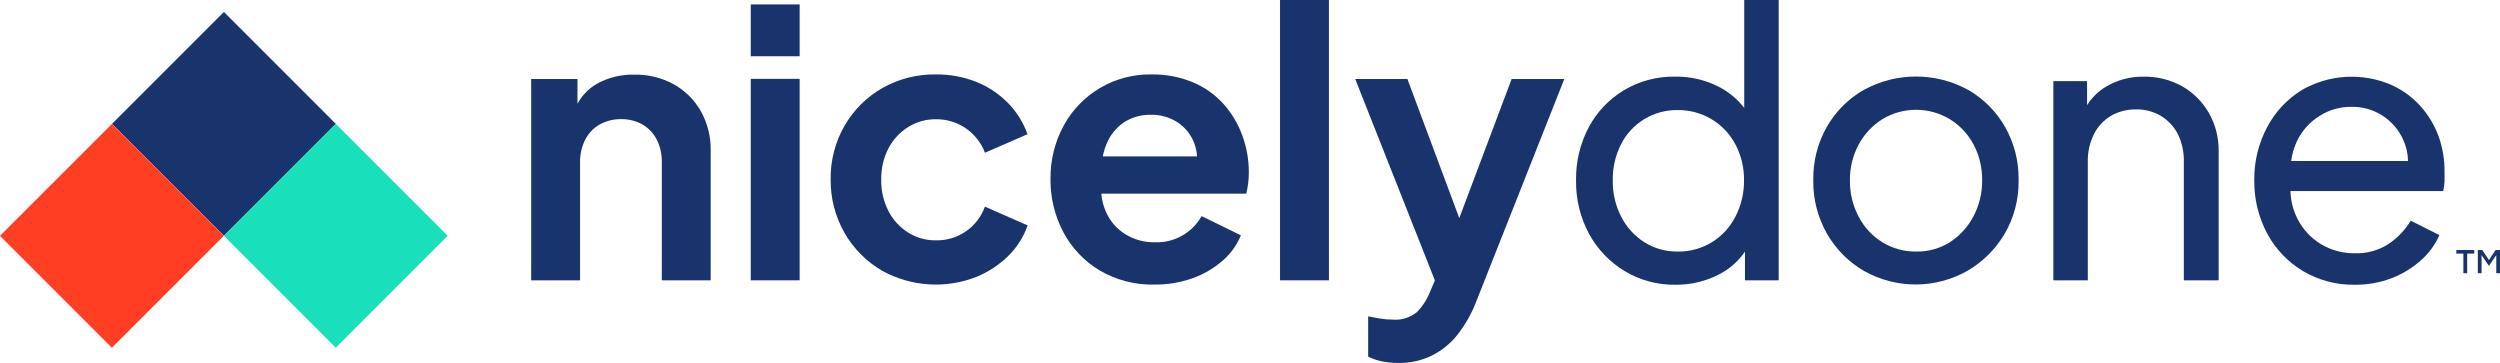
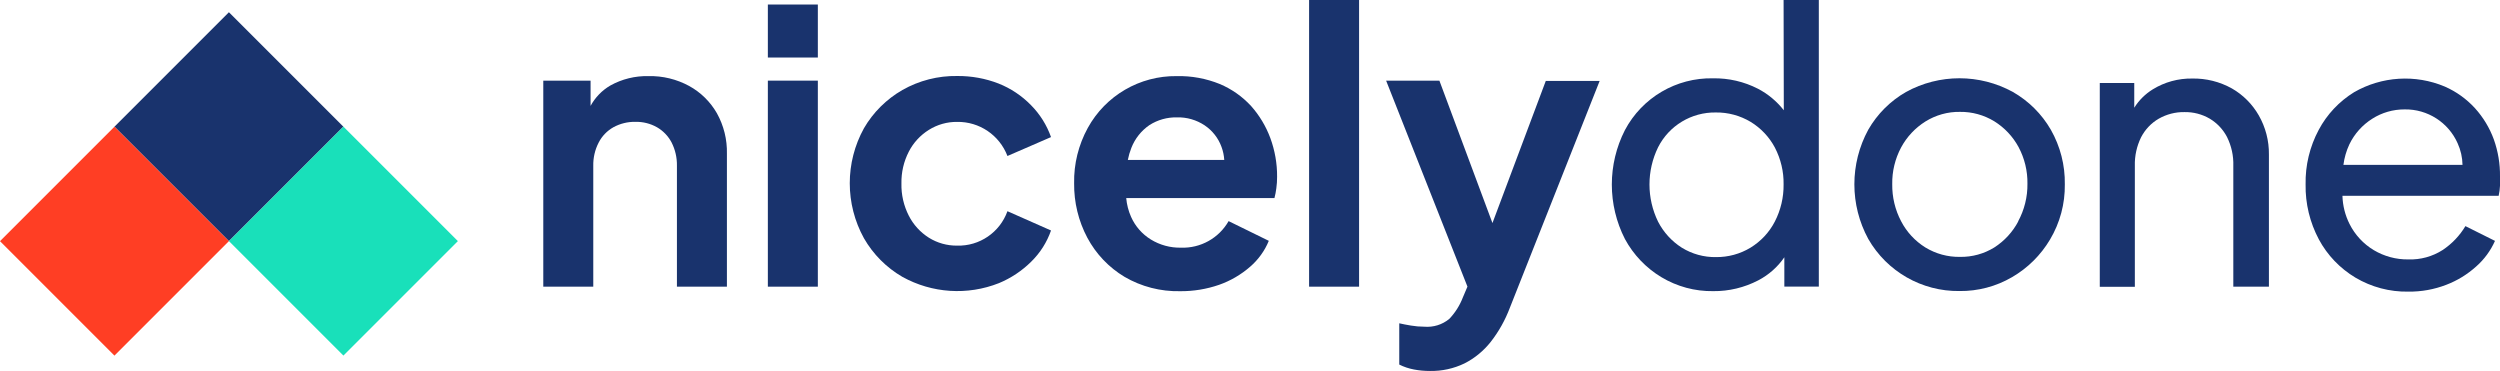
- <svg xmlns="http://www.w3.org/2000/svg" viewBox="0 0 474.65 68.83">
+ <svg xmlns="http://www.w3.org/2000/svg" id="Layer_2" data-name="Layer 2" viewBox="0 0 464.12 68.87">
  <defs>
-     <style>.cls-1{fill:#19336d;}.cls-2{fill:#ff3e24;}.cls-3{fill:#19e0ba;}</style>
+     <style>
+       .cls-1 {
+         fill: #19e0ba;
+       }
+ 
+       .cls-2 {
+         fill: #19336d;
+       }
+ 
+       .cls-3 {
+         fill: #ff3e24;
+       }
+     </style>
  </defs>
-   <g id="Layer_2" data-name="Layer 2">
-     <g id="Layer_1-2" data-name="Layer 1">
-       <rect class="cls-1" x="27.48" y="8.5" width="30.05" height="30.05" transform="translate(-4.18 36.94) rotate(-45)" />
-       <rect class="cls-2" x="6.22" y="29.75" width="30.05" height="30.05" transform="translate(-25.44 28.14) rotate(-45)" />
-       <rect class="cls-3" x="48.73" y="29.75" width="30.05" height="30.05" transform="translate(-12.99 58.19) rotate(-45)" />
-       <path class="cls-1" d="M127.92,16a15.05,15.05,0,0,0-7.53-1.83,13.93,13.93,0,0,0-7.1,1.76,9.66,9.66,0,0,0-3.65,3.77V15h-8.79V53.22h9.28V30.79a9.17,9.17,0,0,1,1-4.32,6.87,6.87,0,0,1,2.75-2.85,8.25,8.25,0,0,1,4.07-1,8,8,0,0,1,4,1,7,7,0,0,1,2.7,2.81,9.06,9.06,0,0,1,1,4.36V53.22h9.28V28.54A14.75,14.75,0,0,0,133,21,13.44,13.44,0,0,0,127.92,16Z" />
-       <rect class="cls-1" x="142.54" y="14.97" width="9.28" height="38.25" />
-       <rect class="cls-1" x="142.54" y="0.84" width="9.28" height="9.84" />
-       <path class="cls-1" d="M172.44,24.11a9.68,9.68,0,0,1,5.24-1.47A9.81,9.81,0,0,1,187,29l8.08-3.52a16.05,16.05,0,0,0-3.72-5.94,17.63,17.63,0,0,0-6-4,20.39,20.39,0,0,0-7.66-1.41,20,20,0,0,0-10.2,2.6,19.35,19.35,0,0,0-7.13,7.1A19.78,19.78,0,0,0,157.71,34a20,20,0,0,0,2.64,10.23,19.54,19.54,0,0,0,7.13,7.17,21.08,21.08,0,0,0,17.93,1.16,18.8,18.8,0,0,0,6.05-4,15.21,15.21,0,0,0,3.65-5.76L187,39.23a9.67,9.67,0,0,1-9.35,6.4,9.6,9.6,0,0,1-5.24-1.48,10.45,10.45,0,0,1-3.73-4.08,12.64,12.64,0,0,1-1.37-6,12.56,12.56,0,0,1,1.37-5.91A10.59,10.59,0,0,1,172.44,24.11Z" />
-       <path class="cls-1" d="M232.25,19.69a16.28,16.28,0,0,0-5.8-4.08,19.9,19.9,0,0,0-7.94-1.48A18.6,18.6,0,0,0,202,23.76,20.65,20.65,0,0,0,199.45,34a21,21,0,0,0,2.46,10.12,18.62,18.62,0,0,0,6.9,7.24,19.6,19.6,0,0,0,10.33,2.67,21.07,21.07,0,0,0,7.24-1.19,17.68,17.68,0,0,0,5.73-3.34,12.48,12.48,0,0,0,3.48-4.82l-7.45-3.65A9.76,9.76,0,0,1,219.28,46a10.33,10.33,0,0,1-5.59-1.51A9.44,9.44,0,0,1,210,40.28a10.93,10.93,0,0,1-.91-3.51h27.52a15.77,15.77,0,0,0,.35-1.83,16.49,16.49,0,0,0,.14-2.11,20,20,0,0,0-1.27-7.2A18.42,18.42,0,0,0,232.25,19.69Zm-18.88,3.55a9.14,9.14,0,0,1,5.14-1.45,9,9,0,0,1,5.13,1.48,8.2,8.2,0,0,1,3.13,4,8.4,8.4,0,0,1,.5,2.43H209.38a11.11,11.11,0,0,1,.66-2.25A9.06,9.06,0,0,1,213.37,23.24Z" />
-       <rect class="cls-1" x="243.03" width="9.28" height="53.22" />
-       <path class="cls-1" d="M277.06,41.41,267.21,15H257.3l15.13,38.24-.86,2a11.81,11.81,0,0,1-2.53,4,6.43,6.43,0,0,1-4.64,1.44,15,15,0,0,1-2.46-.21c-.84-.14-1.57-.28-2.18-.42v7.66a10.7,10.7,0,0,0,2.71.92,16.11,16.11,0,0,0,3,.28,14,14,0,0,0,6.4-1.41,14.51,14.51,0,0,0,4.89-4,24.78,24.78,0,0,0,3.55-6.33L297,15H287Z" />
-       <path class="cls-1" d="M331.16,20.48a14.57,14.57,0,0,0-4.82-4A17.65,17.65,0,0,0,318,14.55a18.31,18.31,0,0,0-9.66,2.57,18.08,18.08,0,0,0-6.68,7,20.77,20.77,0,0,0-2.43,10.09A20.7,20.7,0,0,0,301.7,44.4a18.62,18.62,0,0,0,6.75,7.06,18.15,18.15,0,0,0,9.63,2.6,17.6,17.6,0,0,0,8.37-2,13.32,13.32,0,0,0,4.85-4.29v5.45h6.4V0h-6.54Zm-1.69,20.68A12.23,12.23,0,0,1,325,46a12.05,12.05,0,0,1-6.4,1.76A11.65,11.65,0,0,1,312.21,46a12.48,12.48,0,0,1-4.39-4.82,14.54,14.54,0,0,1-1.62-6.92,14.67,14.67,0,0,1,1.58-6.89,11.83,11.83,0,0,1,10.72-6.47,12.22,12.22,0,0,1,11,6.54,14.2,14.2,0,0,1,1.62,6.82A14.54,14.54,0,0,1,329.47,41.16Z" />
-       <path class="cls-1" d="M373.7,17.08a20.61,20.61,0,0,0-19.86,0,18.86,18.86,0,0,0-7,7,19.87,19.87,0,0,0-2.57,10.13,19.85,19.85,0,0,0,2.6,10.16,19.38,19.38,0,0,0,7,7.06,20,20,0,0,0,19.65,0,19.81,19.81,0,0,0,7.06-7,19.56,19.56,0,0,0,2.67-10.23,19.75,19.75,0,0,0-2.6-10.16A18.93,18.93,0,0,0,373.7,17.08Zm.95,24.05A13,13,0,0,1,370.18,46a11.65,11.65,0,0,1-6.36,1.76A12,12,0,0,1,357.39,46a12.46,12.46,0,0,1-4.5-4.85,14.3,14.3,0,0,1-1.66-6.89,13.88,13.88,0,0,1,1.66-6.82,12.88,12.88,0,0,1,4.5-4.82,12.41,12.41,0,0,1,12.79,0,12.55,12.55,0,0,1,4.5,4.78,14,14,0,0,1,1.65,6.82A14.33,14.33,0,0,1,374.65,41.13Z" />
-       <path class="cls-1" d="M414.3,16.38A14.52,14.52,0,0,0,407,14.55a13.58,13.58,0,0,0-7.31,2,10.7,10.7,0,0,0-3.44,3.42V15.4h-6.4V53.22h6.54V30.79a11.3,11.3,0,0,1,1.16-5.3A8.37,8.37,0,0,1,400.77,22a9.3,9.3,0,0,1,4.78-1.23A8.94,8.94,0,0,1,410.26,22a8.69,8.69,0,0,1,3.2,3.41,11.27,11.27,0,0,1,1.16,5.34V53.22h6.61V28.68a14.2,14.2,0,0,0-1.87-7.27A13.57,13.57,0,0,0,414.3,16.38Z" />
-       <path class="cls-1" d="M463,25.91a17.68,17.68,0,0,0-3.52-5.84,16.55,16.55,0,0,0-5.58-4,19,19,0,0,0-16.84,1,18.29,18.29,0,0,0-6.58,7A20.84,20.84,0,0,0,428,34.17a20.9,20.9,0,0,0,2.46,10.19,18.44,18.44,0,0,0,6.78,7.1,18.64,18.64,0,0,0,9.81,2.6,19.17,19.17,0,0,0,7.07-1.26,17.91,17.91,0,0,0,5.55-3.41,13.83,13.83,0,0,0,3.48-4.75L457.7,41.9a14.17,14.17,0,0,1-4.22,4.43,11.2,11.2,0,0,1-6.4,1.76,12.35,12.35,0,0,1-6.4-1.72,11.89,11.89,0,0,1-4.5-4.86,12.25,12.25,0,0,1-1.31-5.23h29a9.68,9.68,0,0,0,.25-1.87c0-.63,0-1.2,0-1.72A19.53,19.53,0,0,0,463,25.91ZM440.4,22a11.12,11.12,0,0,1,6.05-1.72,10.56,10.56,0,0,1,9.84,6.29,10,10,0,0,1,.9,4H435a12.66,12.66,0,0,1,1.11-3.79A11.48,11.48,0,0,1,440.4,22Z" />
-       <path class="cls-1" d="M469.76,47.47v.68h-1.34v3.72h-.72V48.15h-1.34v-.68Z" />
-       <path class="cls-1" d="M473.81,47.47h.84v4.4h-.71V48.43l-1.36,2h-.07l-1.36-2v3.44h-.71v-4.4h.84l1.27,1.9Z" />
+   <g id="Layer_1-2" data-name="Layer 1">
+     <g>
+       <rect class="cls-2" x="27.47" y="8.49" width="30.05" height="30.05" transform="translate(-4.18 36.94) rotate(-45)" />
+       <rect class="cls-3" x="6.22" y="29.74" width="30.05" height="30.05" transform="translate(-25.43 28.14) rotate(-45)" />
+       <rect class="cls-1" x="48.73" y="29.74" width="30.05" height="30.05" transform="translate(-12.98 58.19) rotate(-45)" />
+       <path class="cls-2" d="M127.92,15.95c-2.31-1.25-4.9-1.88-7.52-1.82-2.48-.06-4.93,.54-7.1,1.75-1.54,.9-2.81,2.21-3.66,3.78v-4.69h-8.78V53.22h9.28V30.79c-.03-1.5,.31-2.99,1-4.32,.61-1.2,1.57-2.19,2.74-2.85,1.25-.68,2.66-1.03,4.08-1,1.4-.03,2.78,.31,4,1,1.15,.66,2.09,1.64,2.71,2.81,.69,1.35,1.03,2.85,1,4.36v22.43h9.28V28.54c.06-2.63-.58-5.22-1.86-7.52-1.22-2.13-3.01-3.89-5.17-5.07Z" />
+       <rect class="cls-2" x="142.55" y="14.97" width="9.28" height="38.25" />
+       <rect class="cls-2" x="142.55" y=".84" width="9.28" height="9.84" />
+       <path class="cls-2" d="M172.44,24.11c1.57-.98,3.39-1.5,5.24-1.48,4.14-.07,7.87,2.46,9.35,6.33l8.09-3.51c-.79-2.23-2.06-4.26-3.73-5.94-1.7-1.74-3.74-3.1-6-4-2.44-.95-5.05-1.42-7.67-1.4-3.57-.06-7.09,.84-10.19,2.6-2.96,1.7-5.43,4.15-7.14,7.1-3.51,6.35-3.51,14.07,0,20.42,1.71,2.98,4.17,5.45,7.14,7.17,5.5,3.05,12.08,3.48,17.93,1.16,2.24-.93,4.28-2.29,6-4,1.65-1.62,2.9-3.59,3.66-5.77l-8.09-3.58c-1.41,3.93-5.18,6.51-9.35,6.39-1.85,.02-3.67-.49-5.24-1.47-1.58-1-2.87-2.41-3.72-4.08-.95-1.86-1.42-3.92-1.37-6-.04-2.05,.43-4.08,1.37-5.9,.85-1.66,2.14-3.05,3.72-4.04Z" />
+       <path class="cls-2" d="M232.26,19.68c-1.62-1.76-3.6-3.15-5.8-4.08-2.54-1.03-5.26-1.53-8-1.47-6.86-.09-13.22,3.61-16.52,9.63-1.72,3.14-2.6,6.68-2.53,10.26-.04,3.53,.8,7.01,2.46,10.13,1.6,2.99,3.98,5.5,6.89,7.24,3.13,1.83,6.71,2.75,10.34,2.67,2.46,.02,4.91-.38,7.24-1.19,2.1-.74,4.05-1.88,5.73-3.34,1.52-1.31,2.72-2.96,3.48-4.82l-7.46-3.66c-1.8,3.16-5.21,5.06-8.85,4.93-1.97,.04-3.91-.49-5.59-1.52-1.61-.99-2.89-2.45-3.66-4.18-.5-1.11-.8-2.3-.91-3.51h27.52c.16-.6,.27-1.21,.35-1.83,.1-.7,.14-1.4,.14-2.11,.02-2.46-.41-4.9-1.26-7.21-.81-2.18-2.02-4.2-3.57-5.94Zm-18.88,3.55c1.53-.98,3.31-1.48,5.13-1.44,1.82-.05,3.61,.47,5.13,1.48,1.44,.97,2.54,2.37,3.13,4,.29,.78,.46,1.59,.51,2.42h-17.9c.15-.77,.37-1.52,.66-2.25,.67-1.71,1.83-3.17,3.34-4.21h0Z" />
+       <rect class="cls-2" x="243.03" width="9.28" height="53.22" />
+       <path class="cls-2" d="M277.07,41.41l-9.85-26.44h-9.89l15.1,38.24-.85,2c-.57,1.49-1.43,2.85-2.53,4-1.3,1.07-2.96,1.58-4.64,1.44-.83,0-1.65-.07-2.47-.21-.84-.14-1.57-.28-2.17-.42v7.66c.85,.43,1.76,.73,2.7,.91,.99,.19,1.99,.28,3,.28,2.21,.04,4.41-.44,6.4-1.4,1.9-.96,3.56-2.33,4.88-4,1.5-1.92,2.69-4.05,3.55-6.33l16.67-42.11h-10l-9.9,26.38Z" />
+       <path class="cls-2" d="M331.16,20.47c-1.3-1.66-2.94-3.03-4.81-4-2.58-1.32-5.44-1.98-8.33-1.93-6.82-.14-13.15,3.57-16.35,9.6-3.25,6.35-3.25,13.89,0,20.24,1.58,2.92,3.91,5.36,6.75,7.07,2.91,1.75,6.24,2.65,9.63,2.6,2.91,.03,5.78-.66,8.36-2,1.94-1.01,3.61-2.48,4.85-4.29v5.45h6.4V0h-6.54l.04,20.47Zm-1.68,20.69c-1.03,1.99-2.59,3.65-4.5,4.82-1.93,1.17-4.15,1.77-6.4,1.75-2.24,.04-4.45-.57-6.36-1.75-1.87-1.19-3.38-2.85-4.4-4.82-2.13-4.36-2.13-9.46,0-13.82,2.04-4.03,6.21-6.53,10.72-6.46,2.28-.03,4.52,.58,6.47,1.75,1.9,1.16,3.46,2.81,4.5,4.78,1.09,2.11,1.65,4.45,1.61,6.82,.03,2.41-.53,4.79-1.64,6.93Z" />
+       <path class="cls-2" d="M373.7,17.08c-6.18-3.4-13.68-3.4-19.86,0-2.91,1.67-5.33,4.09-7,7-3.44,6.32-3.44,13.96,0,20.28,3.47,6.06,9.96,9.76,16.94,9.67,3.42,.04,6.79-.85,9.74-2.57,2.92-1.69,5.35-4.1,7.07-7,1.84-3.09,2.79-6.63,2.74-10.23,.06-3.56-.84-7.06-2.6-10.15-1.68-2.91-4.11-5.33-7.03-7Zm1,24c-1.04,1.98-2.58,3.65-4.46,4.86-1.91,1.18-4.12,1.79-6.37,1.75-2.27,.04-4.49-.57-6.43-1.75-1.91-1.19-3.46-2.86-4.5-4.86-1.12-2.12-1.68-4.49-1.65-6.89-.04-2.38,.53-4.72,1.65-6.82,1.06-1.97,2.61-3.62,4.5-4.81,1.93-1.2,4.16-1.83,6.43-1.79,2.25-.03,4.45,.58,6.37,1.75,1.89,1.18,3.44,2.82,4.5,4.78,1.12,2.1,1.69,4.44,1.65,6.82,.03,2.44-.57,4.85-1.74,7l.05-.04Z" />
+       <path class="cls-2" d="M414.33,16.41c-2.25-1.25-4.78-1.88-7.35-1.83-2.58-.04-5.11,.65-7.31,2-1.4,.86-2.58,2.03-3.45,3.42v-4.59h-6.4V53.24h6.51V30.79c-.05-1.84,.35-3.66,1.16-5.31,.74-1.43,1.87-2.63,3.27-3.44,1.45-.83,3.11-1.26,4.78-1.23,1.65-.03,3.28,.39,4.71,1.23,1.36,.82,2.47,2,3.2,3.41,.82,1.66,1.22,3.49,1.16,5.34v22.43h6.61V28.68c.03-2.55-.62-5.06-1.89-7.27-1.19-2.08-2.92-3.81-5-5Z" />
+       <path class="cls-2" d="M462.98,25.9c-.78-2.15-1.98-4.13-3.52-5.83-1.57-1.71-3.47-3.07-5.59-4-5.47-2.3-11.7-1.91-16.84,1.05-2.77,1.71-5.04,4.12-6.57,7-1.66,3.11-2.5,6.59-2.43,10.12-.06,3.55,.79,7.06,2.46,10.2,1.58,2.94,3.93,5.39,6.79,7.1,2.97,1.76,6.36,2.66,9.81,2.6,2.41,.03,4.81-.4,7.06-1.27,2.05-.78,3.93-1.94,5.56-3.41,1.49-1.31,2.67-2.93,3.48-4.74l-5.49-2.74c-1.06,1.77-2.5,3.28-4.22,4.43-1.9,1.22-4.13,1.83-6.39,1.75-2.25,.03-4.47-.57-6.4-1.72-1.93-1.16-3.49-2.84-4.5-4.85-.82-1.63-1.27-3.42-1.32-5.24h29c.14-.61,.22-1.23,.25-1.86v-1.72c.03-2.34-.36-4.67-1.14-6.87Zm-22.57-3.86c1.79-1.14,3.88-1.74,6-1.73,4.25-.07,8.13,2.41,9.85,6.3,.57,1.26,.88,2.62,.9,4h-22.11c.17-1.32,.54-2.6,1.1-3.8,.94-1.96,2.42-3.61,4.26-4.77Z" />
    </g>
  </g>
</svg>
